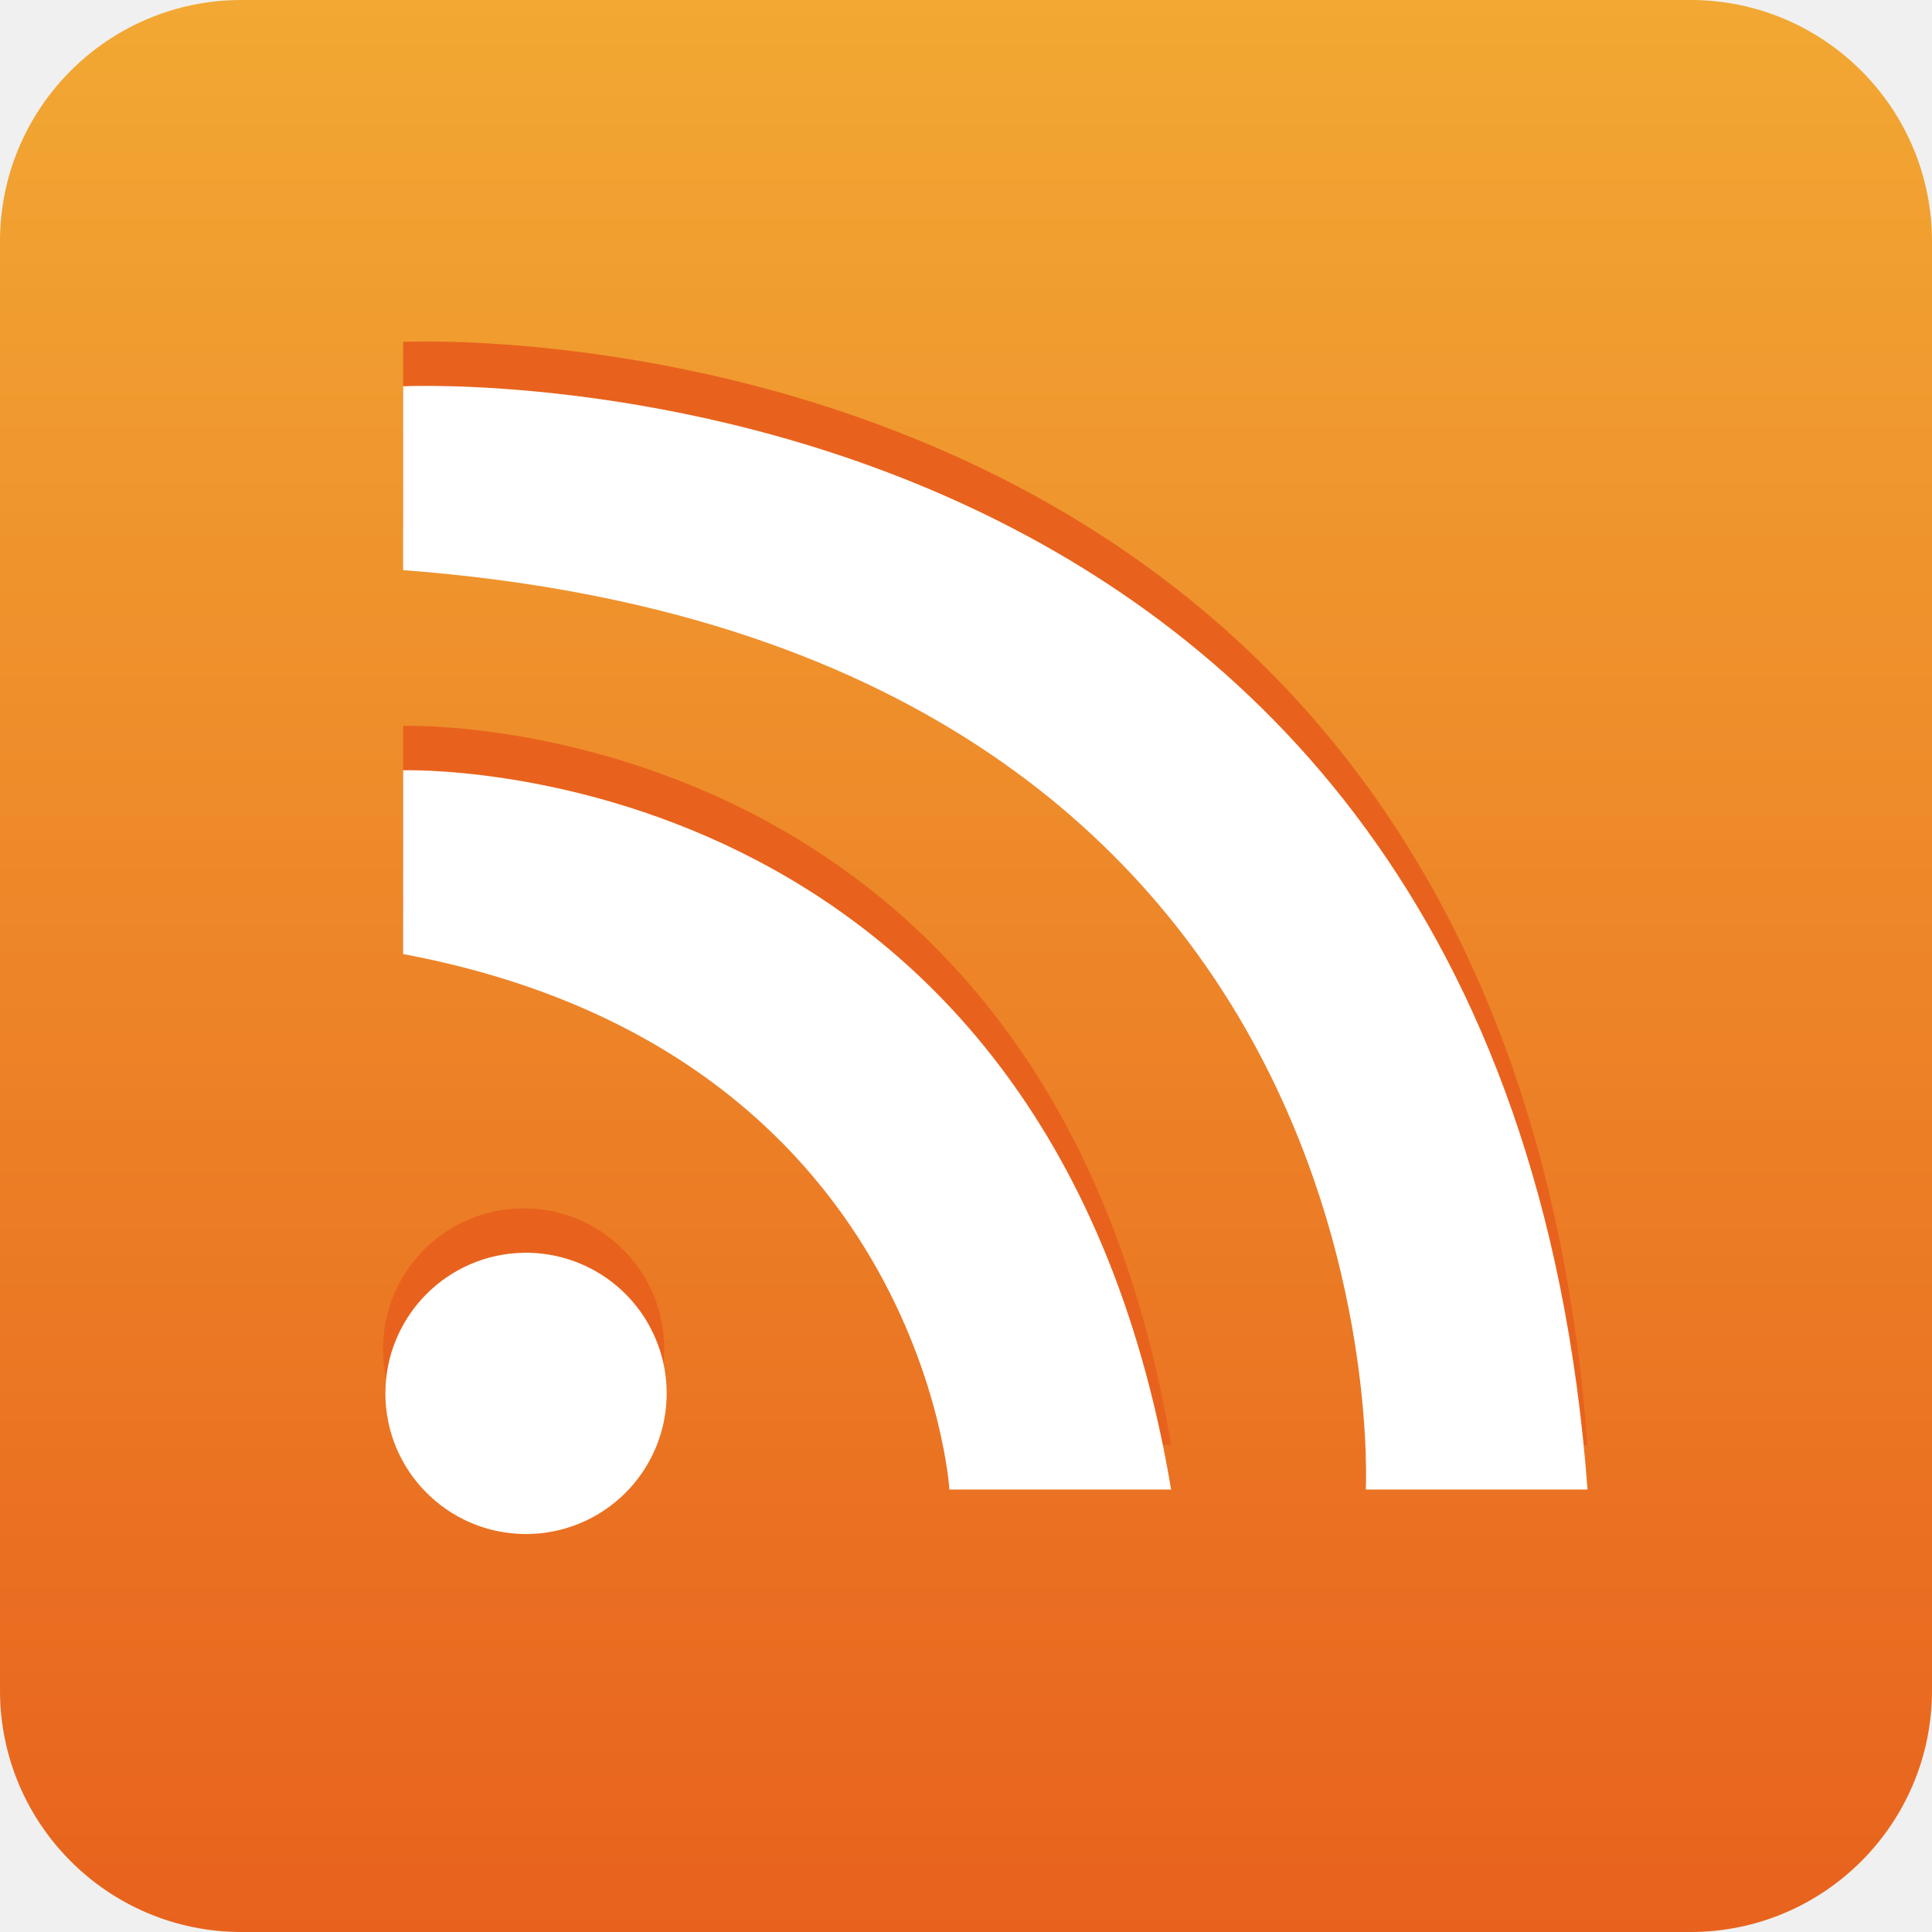
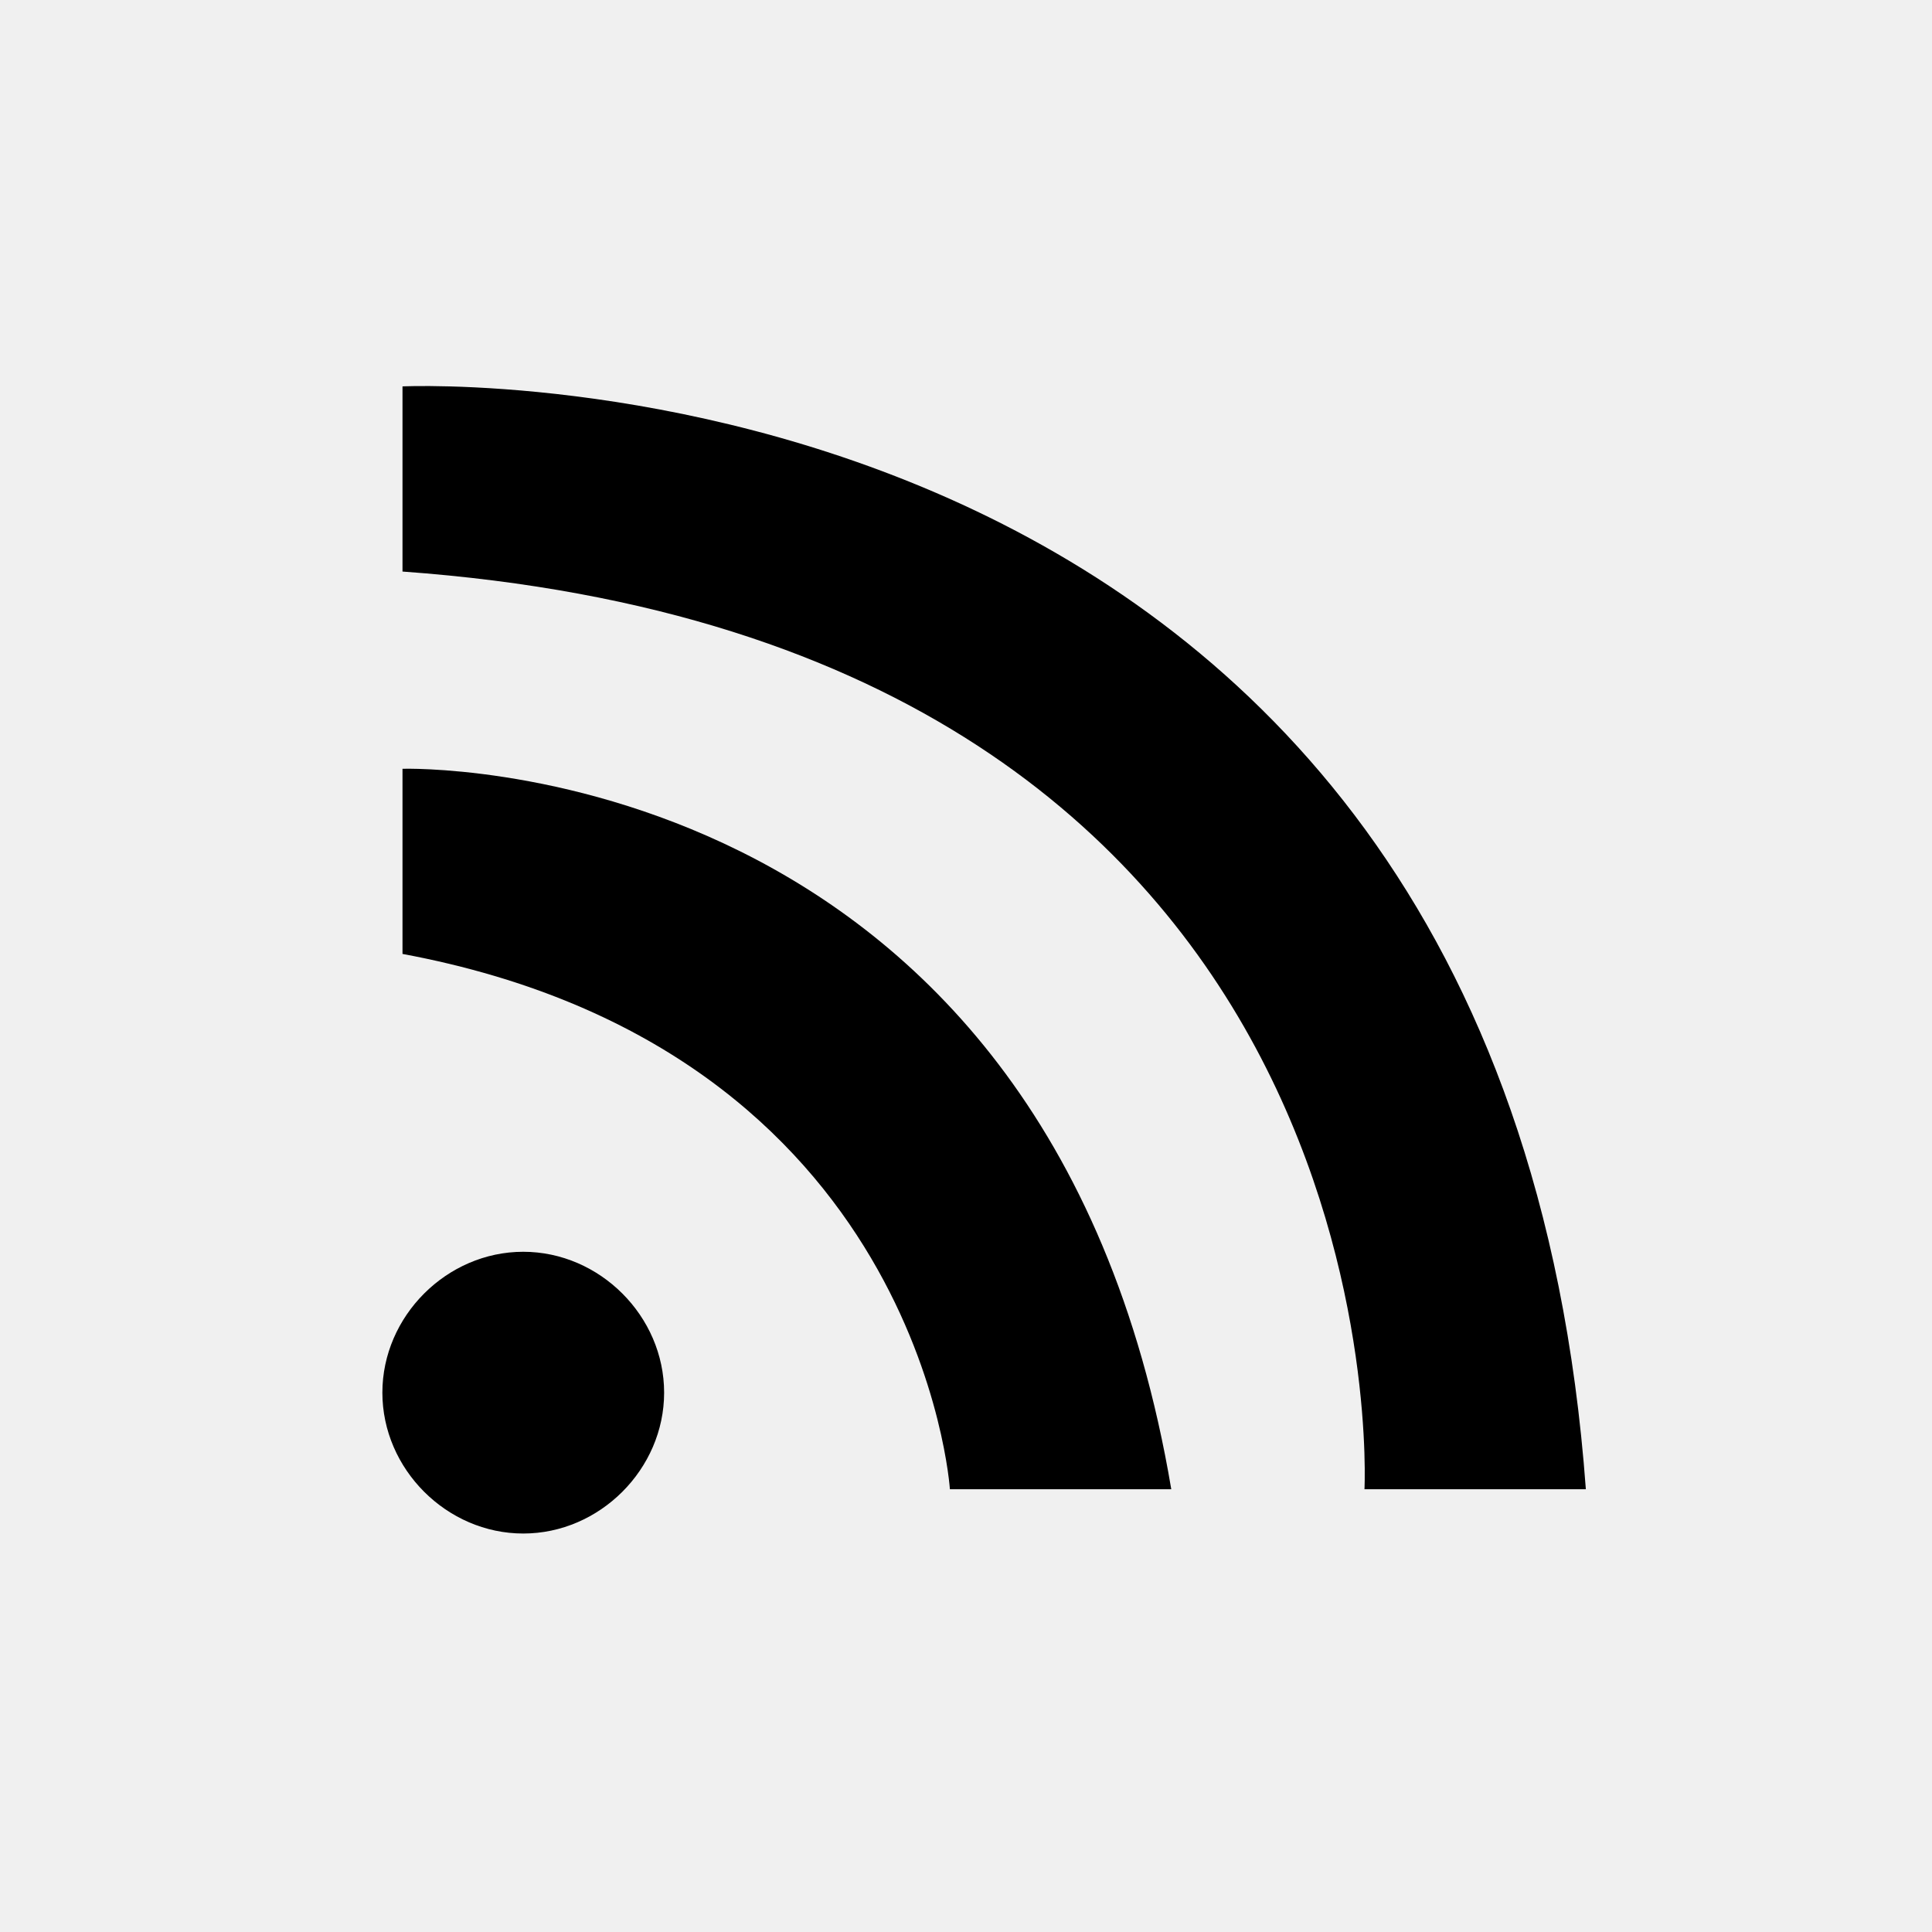
- <svg xmlns="http://www.w3.org/2000/svg" viewBox="0 0 48 48">
-   <linearGradient id="a" gradientUnits="userSpaceOnUse" x1="24" y1="0" x2="24" y2="48.001">
+ <svg xmlns="http://www.w3.org/2000/svg" version="1.1" id="Icon" x="0" y="0" viewBox="0 0 48 48" xml:space="preserve">
+   <style>.st1{display:none;fill:#e8621d}</style>
+   <linearGradient id="SVGID_1_" gradientUnits="userSpaceOnUse" x1="24" y1="50" x2="24" y2="2" gradientTransform="matrix(1 0 0 -1 0 50)">
    <stop offset="0" stop-color="#f2a833" />
    <stop offset="1" stop-color="#e8621d" />
  </linearGradient>
-   <path fill-rule="evenodd" clip-rule="evenodd" fill="url(#a)" d="M48 42a6 6 0 01-6 6H6a6 6 0 01-6-6V6a6 6 0 016-6h36a6 6 0 016 6v36z" />
-   <path fill="#E8621D" d="M10.016 8.494s27.276-1.343 29.426 27.41h-5.509s1.076-20.959-23.917-22.841V8.494z" />
-   <path fill="#E8621D" d="M10.016 18.034s15.99-.538 19.08 17.869h-5.508s-.671-10.883-13.572-13.302v-4.567zM13.01 30.021a3.494 3.494 0 110 6.988 3.494 3.494 0 010-6.988z" />
-   <path fill="#FFF" d="M10.016 9.597s27.276-1.343 29.426 27.41h-5.509s1.076-20.96-23.917-22.842V9.597z" />
-   <path fill="#FFF" d="M10.016 19.138s15.99-.539 19.08 17.869h-5.508s-.671-10.882-13.572-13.304v-4.565zM13.01 31.125a3.494 3.494 0 110 6.987 3.494 3.494 0 010-6.987z" />
+   <path class="st1" d="M10 8.5s27.3-1.3 29.4 27.4h-5.5S35 14.9 10 13.1V8.5z" />
+   <path class="st1" d="M10 18s16-.5 19.1 17.9h-5.5S22.9 25 10 22.6V18zM13 30c1.9 0 3.5 1.6 3.5 3.5S14.9 37 13 37s-3.5-1.6-3.5-3.5S11.1 30 13 30z" />
+   <path d="M10 9.6S37.3 8.3 39.4 37h-5.5S35 16 10 14.2V9.6z" />
+   <path d="M10 19.1s16-.5 19.1 17.9h-5.5S22.9 26.1 10 23.7v-4.6zM13 31.1c1.9 0 3.5 1.6 3.5 3.5s-1.6 3.5-3.5 3.5-3.5-1.6-3.5-3.5 1.6-3.5 3.5-3.5z" />
</svg>
